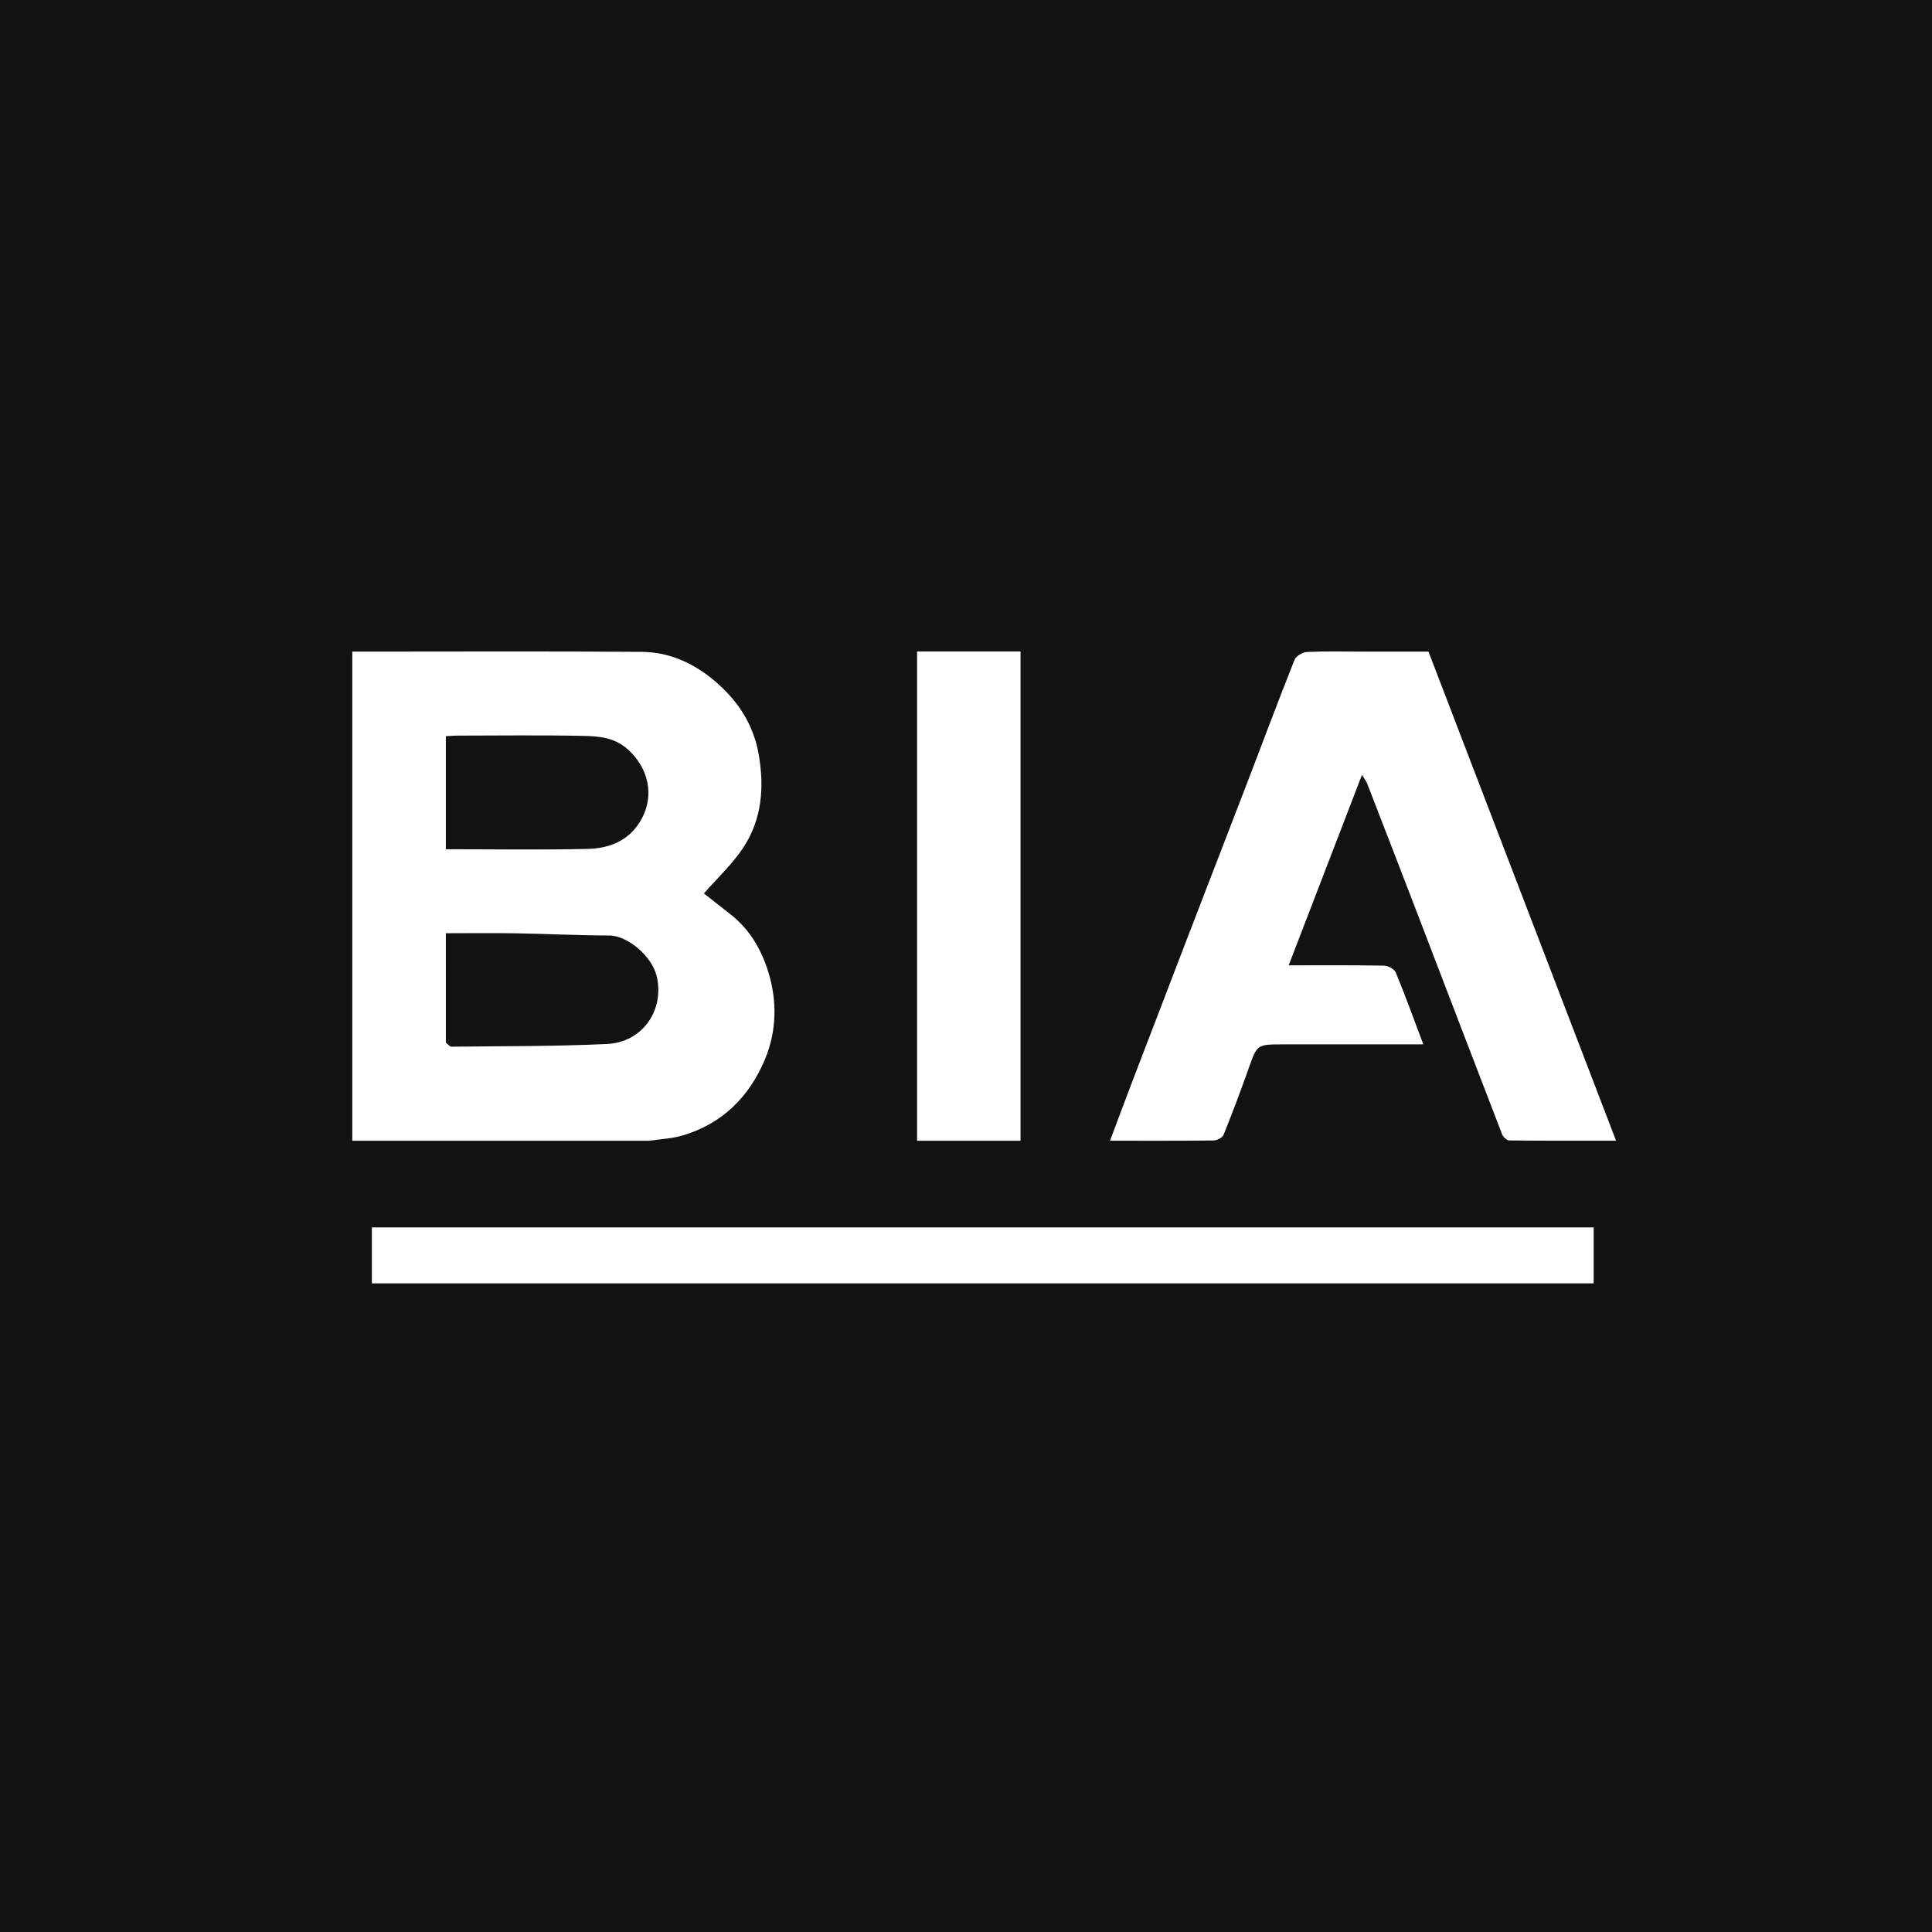
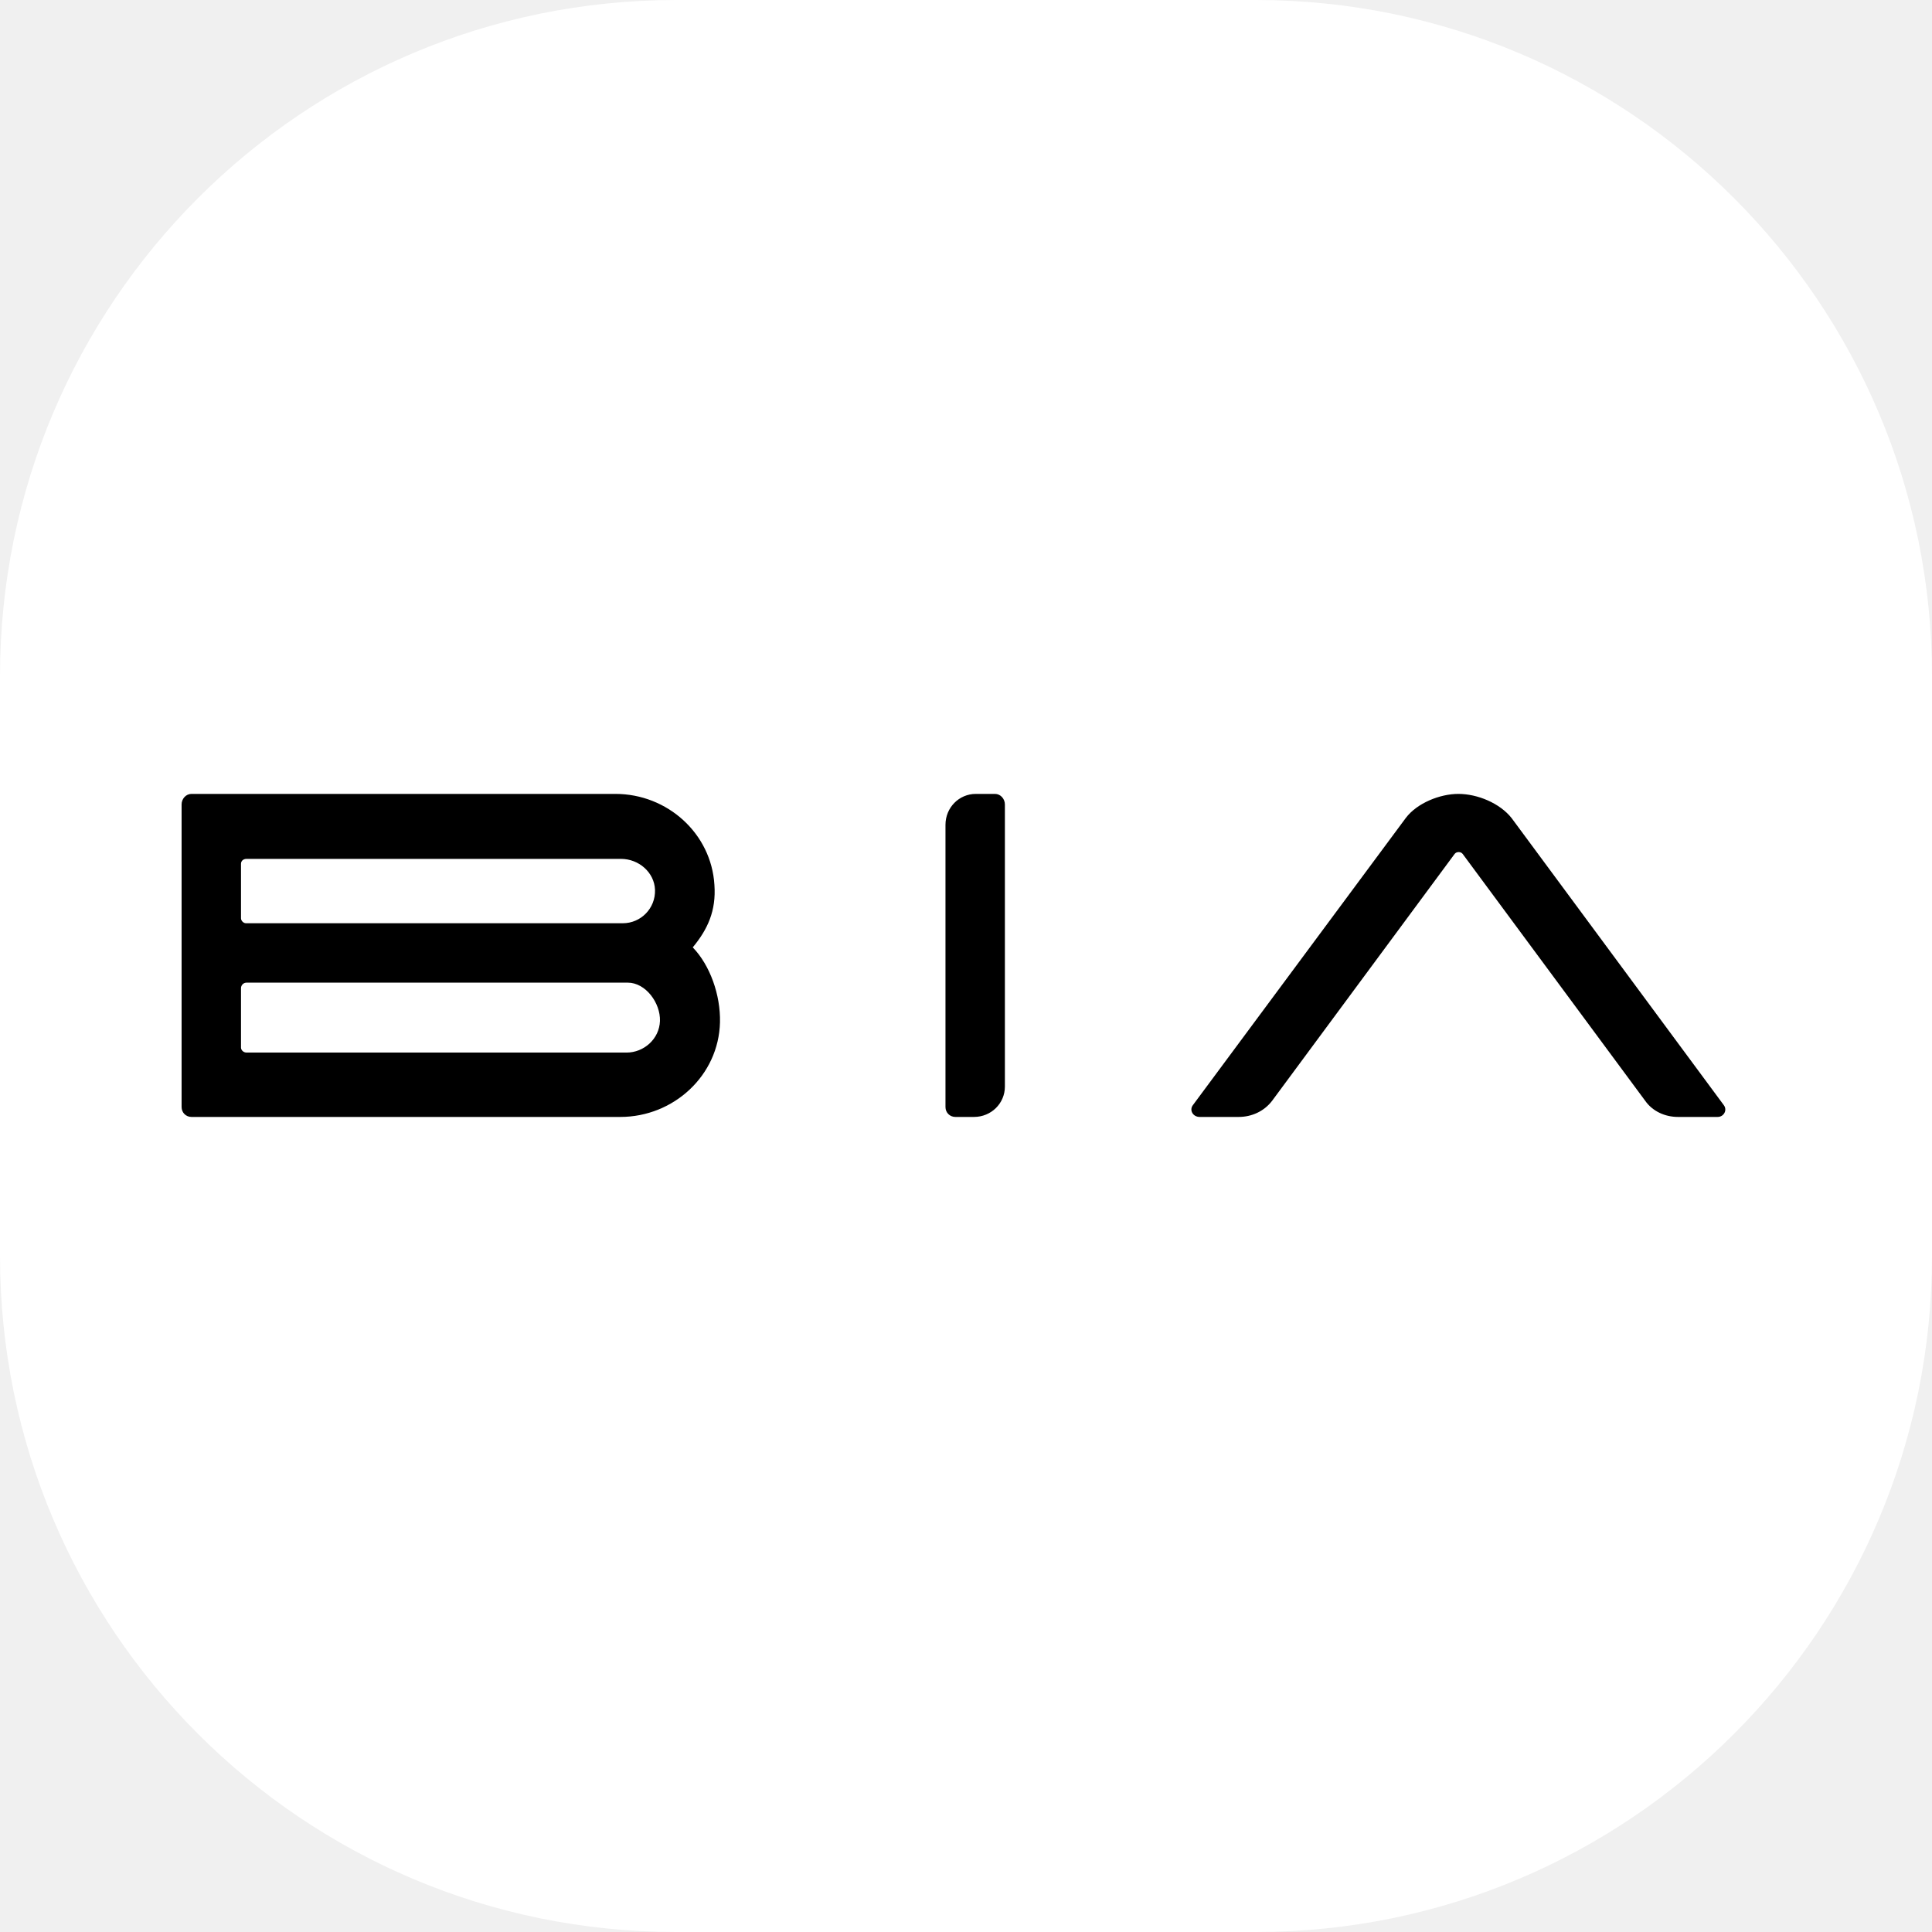
- <svg xmlns="http://www.w3.org/2000/svg" width="691" height="691" viewBox="0 0 691 691" fill="none">
-   <rect width="691" height="691" fill="#121211" />
-   <path d="M232.109 408C196.53 408 161.383 408 126 408C126 349.692 126 291.614 126 233.049C127.391 233.049 128.811 233.049 130.23 233.049C163.333 233.049 196.437 232.89 229.538 233.146C239.399 233.222 248.111 237.177 255.677 243.6C263.894 250.575 269.454 259.031 271.345 269.76C273.407 281.464 272.53 292.878 265.982 302.941C262.02 309.03 256.503 314.115 251.766 319.557C254.538 321.729 257.992 324.415 261.422 327.131C268.126 332.44 272.226 339.461 274.743 347.482C278.057 358.043 277.751 368.868 273.63 378.8C268.106 392.112 258.374 401.987 243.975 406.16C240.296 407.226 236.359 407.411 232.109 408ZM159.468 372.909C160.145 373.413 160.828 374.365 161.499 374.357C180.03 374.145 198.579 374.253 217.083 373.398C229.859 372.807 237.803 361.181 234.832 348.993C233.162 342.143 224.628 334.601 217.849 334.588C206.703 334.566 195.558 333.991 184.41 333.805C176.191 333.668 167.968 333.778 159.465 333.778C159.465 346.812 159.465 359.433 159.468 372.909ZM159.465 274.145C159.465 283.938 159.465 293.731 159.465 303.736C176.744 303.736 193.549 304.016 210.337 303.615C218.46 303.421 225.589 300.334 229.676 292.525C233.885 284.482 232.108 274.896 224.639 268.094C219.838 263.724 214.206 263.319 208.576 263.199C193.533 262.881 178.478 263.086 163.427 263.1C162.158 263.101 160.889 263.229 159.465 263.307C159.465 266.832 159.465 270.05 159.465 274.145Z" fill="white" />
-   <path d="M487.456 233.053C495.587 233.053 503.275 233.053 510.907 233.053C533.218 291.225 555.462 349.222 578 407.987C564.476 407.987 552.15 408.033 539.827 407.891C538.94 407.881 537.621 406.676 537.258 405.737C527.106 379.455 517.069 353.129 506.976 326.823C500.991 311.223 494.949 295.645 488.907 280.067C488.622 279.332 488.085 278.695 487.126 277.134C478.209 300.304 469.596 322.685 460.908 345.259C472.468 345.259 483.717 345.168 494.96 345.369C496.433 345.396 498.701 346.582 499.203 347.801C502.647 356.151 505.717 364.654 509.068 373.532C492.02 373.532 475.469 373.532 458.919 373.532C449.525 373.532 449.627 373.567 446.6 382.111C443.765 390.116 440.775 398.071 437.594 405.944C437.188 406.946 435.223 407.886 433.968 407.901C421.834 408.047 409.697 407.988 397 407.988C399.839 400.447 402.56 393.124 405.351 385.828C412.078 368.242 418.826 350.664 425.589 333.092C432.403 315.386 439.269 297.7 446.069 279.989C451.702 265.318 457.191 250.592 463.001 235.992C463.54 234.637 465.902 233.261 467.481 233.185C473.978 232.87 480.499 233.053 487.456 233.053Z" fill="white" />
-   <path d="M562.242 459C418.951 459 276.099 459 133 459C133 452.28 133 445.768 133 439C278.563 439 424.158 439 570 439C570 445.471 570 451.981 570 459C567.593 459 565.137 459 562.242 459Z" fill="white" />
-   <path d="M365 393.183C365 398.334 365 403.041 365 408C352.622 408 340.437 408 328 408C328 349.786 328 291.52 328 233C340.127 233 352.312 233 365 233C365 286.212 365 339.476 365 393.183Z" fill="white" />
+ <svg xmlns="http://www.w3.org/2000/svg" version="1.1" width="1000" height="1000">
+   <style>
+     #light-icon {
+       display: inline;
+     }
+     #dark-icon {
+       display: none;
+     }
+ 
+     @media (prefers-color-scheme: dark) {
+       #light-icon {
+         display: none;
+       }
+       #dark-icon {
+         display: inline;
+       }
+     }
+   </style>
+   <g id="light-icon">
+     <svg version="1.1" width="1000" height="1000">
+       <g clip-path="url(#SvgjsClipPath1506)">
+         <rect width="1000" height="1000" fill="#ffffff" />
+         <g transform="matrix(1.953125,0,0,1.953125,0,0)">
+           <svg version="1.1" width="512" height="512">
+             <svg width="512" height="512" viewBox="0 0 512 512" fill="none">
+               <g clip-path="url(#clip0_283_39)">
+                 <path d="M183.588 251.064C188.18 255.82 190.968 263.692 190.804 270.908C190.476 285.012 178.504 296 164.4 296H50.748C49.272 296 48.124 294.852 48.124 293.376V213.18C48.124 211.704 49.272 210.392 50.748 210.392H163.088C176.864 210.392 188.508 220.888 189.328 234.5C189.82 241.388 187.524 246.308 183.588 251.064ZM65.344 227.612C64.524 227.612 63.868 228.104 63.868 228.924V243.356C63.868 244.012 64.524 244.668 65.18 244.668H165.056C169.812 244.668 173.748 240.732 173.584 235.812C173.42 231.22 169.32 227.612 164.564 227.612H65.344ZM166.04 278.944C170.632 278.944 174.732 275.336 174.896 270.58C175.06 265.824 171.124 260.412 166.368 260.412H65.344C64.524 260.412 63.868 261.068 63.868 261.888V277.632C63.868 278.288 64.524 278.944 65.344 278.944H166.04ZM250.562 218.592C250.562 214 254.17 210.392 258.598 210.392H263.682C265.158 210.392 266.306 211.704 266.306 213.18V287.964C266.306 292.392 262.698 296 258.106 296H253.186C251.71 296 250.562 294.852 250.562 293.376V218.592ZM317.925 296C316.121 296 315.137 294.196 316.121 292.884L372.537 216.788C375.489 212.852 381.557 210.392 386.477 210.392C391.561 210.392 397.465 212.852 400.581 216.788L456.833 292.884C457.817 294.196 456.833 296 455.193 296H444.697C441.253 296 437.973 294.524 436.005 291.736L387.625 226.3C387.133 225.644 385.985 225.644 385.493 226.3L337.113 291.736C334.981 294.524 331.701 296 328.257 296H317.925Z" fill="black" />
+               </g>
+               <defs>
+                 <clipPath id="clip0_283_39">
+                   <rect width="512" height="512" fill="white" />
+                 </clipPath>
+                 <clipPath id="SvgjsClipPath1506">
+                   <rect width="1000" height="1000" x="0" y="0" rx="350" ry="350" />
+                 </clipPath>
+               </defs>
+             </svg>
+           </svg>
+         </g>
+       </g>
+     </svg>
+   </g>
+   <g id="dark-icon">
+     <svg version="1.1" width="1000" height="1000">
+       <g clip-path="url(#SvgjsClipPath1507)">
+         <rect width="1000" height="1000" fill="#ffffff" />
+         <g transform="matrix(1.757812,0,0,1.757812,50,50)">
+           <svg version="1.1" width="512" height="512">
+             <svg width="512" height="512" viewBox="0 0 512 512" fill="none">
+               <g clip-path="url(#clip0_283_39)">
+                 <path d="M183.588 251.064C188.18 255.82 190.968 263.692 190.804 270.908C190.476 285.012 178.504 296 164.4 296H50.748C49.272 296 48.124 294.852 48.124 293.376V213.18C48.124 211.704 49.272 210.392 50.748 210.392H163.088C176.864 210.392 188.508 220.888 189.328 234.5C189.82 241.388 187.524 246.308 183.588 251.064ZM65.344 227.612C64.524 227.612 63.868 228.104 63.868 228.924V243.356C63.868 244.012 64.524 244.668 65.18 244.668H165.056C169.812 244.668 173.748 240.732 173.584 235.812C173.42 231.22 169.32 227.612 164.564 227.612H65.344ZM166.04 278.944C170.632 278.944 174.732 275.336 174.896 270.58C175.06 265.824 171.124 260.412 166.368 260.412H65.344C64.524 260.412 63.868 261.068 63.868 261.888V277.632C63.868 278.288 64.524 278.944 65.344 278.944H166.04ZM250.562 218.592C250.562 214 254.17 210.392 258.598 210.392H263.682C265.158 210.392 266.306 211.704 266.306 213.18V287.964C266.306 292.392 262.698 296 258.106 296H253.186C251.71 296 250.562 294.852 250.562 293.376V218.592ZM317.925 296C316.121 296 315.137 294.196 316.121 292.884L372.537 216.788C375.489 212.852 381.557 210.392 386.477 210.392C391.561 210.392 397.465 212.852 400.581 216.788L456.833 292.884C457.817 294.196 456.833 296 455.193 296H444.697C441.253 296 437.973 294.524 436.005 291.736L387.625 226.3C387.133 225.644 385.985 225.644 385.493 226.3L337.113 291.736C334.981 294.524 331.701 296 328.257 296H317.925Z" fill="black" />
+               </g>
+               <defs>
+                 <clipPath id="clip0_283_39">
+                   <rect width="512" height="512" fill="white" />
+                 </clipPath>
+                 <clipPath id="SvgjsClipPath1507">
+                   <rect width="1000" height="1000" x="0" y="0" rx="350" ry="350" />
+                 </clipPath>
+               </defs>
+             </svg>
+           </svg>
+         </g>
+       </g>
+     </svg>
+   </g>
</svg>
